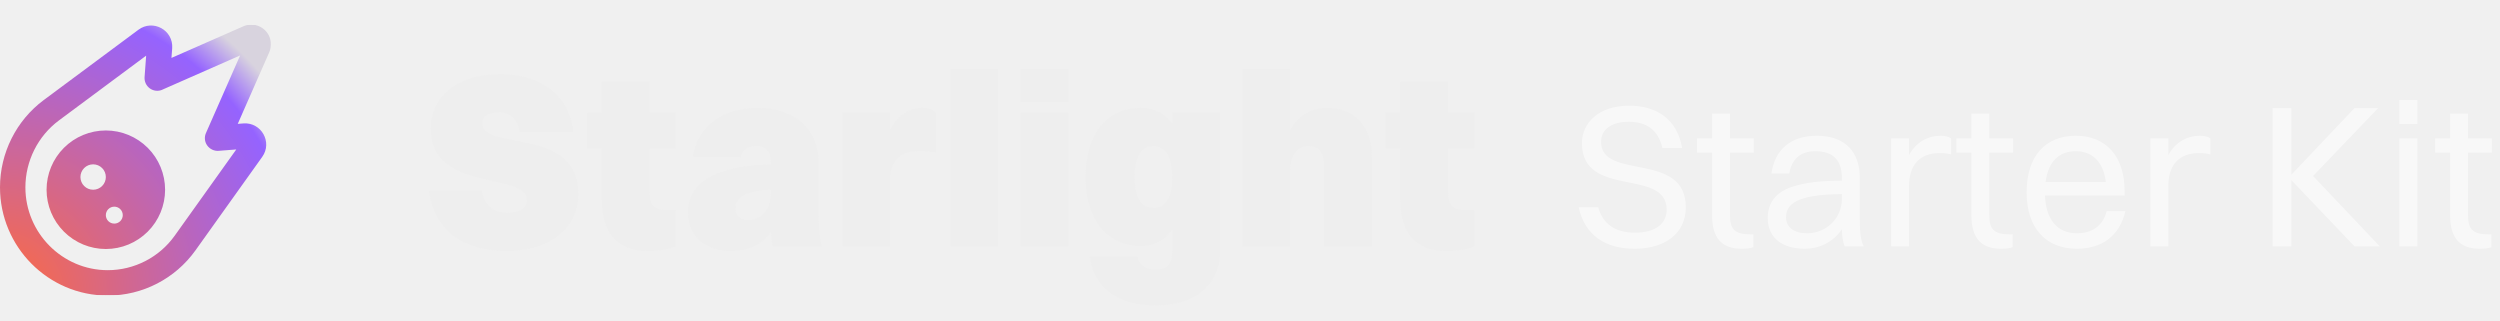
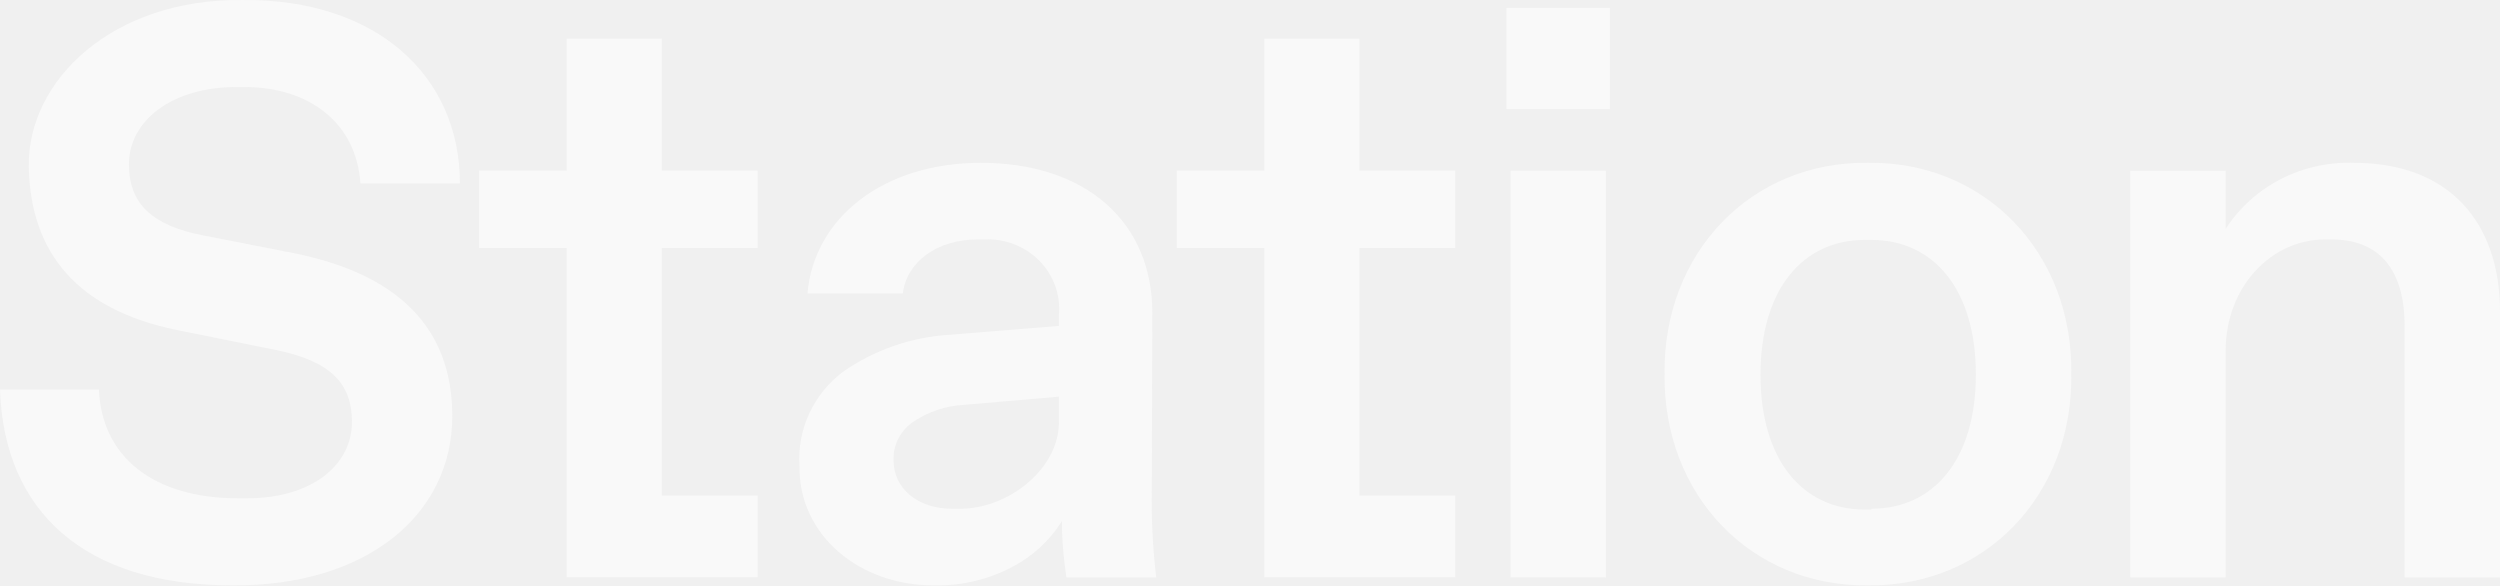
- <svg xmlns="http://www.w3.org/2000/svg" width="203" height="26" viewBox="0 0 203 26" fill="none">
-   <g clip-path="url(#clip0_4105_1284)">
-     <mask id="mask0_4105_1284" style="mask-type:luminance" maskUnits="userSpaceOnUse" x="0" y="2" width="22" height="22">
-       <path d="M22 2H0V24H22V2Z" fill="white" />
-     </mask>
-     <g mask="url(#mask0_4105_1284)">
-       <path d="M20.402 2C20.178 2 19.959 2.047 19.757 2.138L13.922 4.703L13.982 3.921C14.089 2.451 12.427 1.536 11.245 2.413L3.554 8.123C1.315 9.786 0 12.428 0 15.213C0 20.038 3.91 24 8.748 24C11.572 24 14.223 22.634 15.868 20.335L21.295 12.734C22.142 11.548 21.218 9.911 19.766 10.022L19.306 10.057L21.863 4.243C21.953 4.041 22 3.822 22 3.598C22 2.718 21.282 2 20.402 2ZM13.183 7.281L19.499 4.501L16.723 10.804C16.577 11.135 16.616 11.522 16.827 11.814C17.037 12.106 17.385 12.274 17.746 12.248L19.186 12.136L14.184 19.14C12.934 20.893 10.905 21.938 8.748 21.938C5.062 21.938 2.062 18.913 2.062 15.213C2.062 13.077 3.077 11.049 4.787 9.777L11.868 4.518L11.739 6.263C11.713 6.623 11.877 6.971 12.173 7.182C12.47 7.393 12.852 7.431 13.183 7.285V7.281ZM8.594 20.219C9.87 20.219 11.094 19.712 11.997 18.809C12.899 17.907 13.406 16.683 13.406 15.406C13.406 14.13 12.899 12.906 11.997 12.003C11.094 11.101 9.87 10.594 8.594 10.594C7.317 10.594 6.093 11.101 5.191 12.003C4.288 12.906 3.781 14.13 3.781 15.406C3.781 16.683 4.288 17.907 5.191 18.809C6.093 19.712 7.317 20.219 8.594 20.219ZM7.562 13.344C7.836 13.344 8.098 13.452 8.292 13.646C8.485 13.839 8.594 14.101 8.594 14.375C8.594 14.649 8.485 14.911 8.292 15.104C8.098 15.298 7.836 15.406 7.562 15.406C7.289 15.406 7.027 15.298 6.833 15.104C6.64 14.911 6.531 14.649 6.531 14.375C6.531 14.101 6.64 13.839 6.833 13.646C7.027 13.452 7.289 13.344 7.562 13.344ZM8.594 17.469C8.594 17.286 8.666 17.111 8.795 16.983C8.924 16.854 9.099 16.781 9.281 16.781C9.464 16.781 9.638 16.854 9.767 16.983C9.896 17.111 9.969 17.286 9.969 17.469C9.969 17.651 9.896 17.826 9.767 17.955C9.638 18.084 9.464 18.156 9.281 18.156C9.099 18.156 8.924 18.084 8.795 17.955C8.666 17.826 8.594 17.651 8.594 17.469Z" fill="url(#paint0_radial_4105_1284)" />
-     </g>
+ <svg xmlns="http://www.w3.org/2000/svg" width="615" height="144" viewBox="0 0 615 144" fill="none">
+   <g clip-path="url(#clip0_1571_23)">
+     <path d="M58.153 21.411H60.153C76.036 21.411 87.666 30.185 88.667 45.132H113.137C113.137 18.568 92.543 -0.278 59.737 0.006C27.763 -0.4 6.67 19.746 7.087 41.111C7.504 62.475 19.301 76.204 43.437 81.159L67.782 86.074C81.205 88.795 86.583 94.197 86.583 103.823C86.583 114.181 77.036 122.589 60.654 122.589H58.653C37.476 122.589 24.97 112.15 24.345 95.822H0C1 125.919 20.843 143.994 57.069 143.994C90.084 144.278 111.261 126.691 111.261 102.361C111.261 80.184 97.337 67.227 71.992 62.232L50.024 57.926C37.518 55.489 31.723 50.209 31.723 40.461C31.64 29.9 42.062 21.411 58.153 21.411Z" fill="#F9F9F9" />
+     <path d="M283.468 76.894C283.468 54.718 267.251 40.055 241.281 40.055C217.353 40.055 200.261 53.539 198.636 72.183H222.105C223.023 64.466 230.442 58.901 240.489 58.901H242.198C244.697 58.788 247.192 59.196 249.516 60.099C251.839 61.002 253.938 62.379 255.671 64.136C257.404 65.894 258.731 67.993 259.564 70.291C260.396 72.59 260.715 75.035 260.498 77.463V80.185L233.861 82.337C224.294 82.877 215.083 86.061 207.306 91.516C203.74 94.227 200.907 97.746 199.055 101.767C197.202 105.788 196.385 110.189 196.677 114.587C196.385 131.687 211.559 144.197 230.026 143.994C236.546 144.106 242.988 142.596 248.743 139.607C253.905 136.971 258.23 133.011 261.249 128.153V130.509C261.395 134.37 261.757 138.221 262.332 142.044H284.426C283.568 134.751 283.205 127.41 283.343 120.071L283.468 76.894ZM260.498 103.255C260.874 115.44 247.659 125.432 235.737 125.148H234.153C225.815 125.148 219.813 120.233 219.813 113.206C219.742 111.332 220.166 109.471 221.041 107.8C221.917 106.13 223.215 104.705 224.815 103.661C228.434 101.254 232.655 99.85 237.029 99.6L260.498 97.569V103.255Z" fill="#F9F9F9" />
+     <path d="M395.063 42.005H371.594V142.045H395.063V42.005Z" fill="#F9F9F9" />
+     <path d="M396.021 1.956H370.592V26.854H396.021V1.956Z" fill="#F9F9F9" />
+     <path d="M459.509 40.055C430.871 39.649 409.11 62.11 409.485 92.005C409.11 121.899 430.871 144.36 459.509 143.994C488.231 144.36 509.991 121.899 509.533 92.005C509.991 62.11 488.231 39.649 459.509 40.055ZM460.385 125.351H458.717C443.418 125.351 433.08 113.166 433.08 92.208C433.08 71.249 443.418 59.023 458.717 59.023H460.385C475.684 59.023 486.063 71.208 486.063 92.126C486.063 113.044 475.684 125.148 460.385 125.148V125.351Z" fill="#F9F9F9" />
+     <path d="M579.025 40.055C572.772 39.841 566.57 41.228 561.04 44.079C555.51 46.93 550.849 51.145 547.51 56.301V42.004H524.042V142.044H547.51V86.277C547.51 70.518 558.766 58.901 571.981 58.901H573.562C585.485 58.901 591.532 66.537 591.532 80.184V142.044H615V76.691C615 54.961 602.746 40.055 579.025 40.055Z" fill="#F9F9F9" />
+     <path d="M162.787 9.511H139.401V41.964H117.849V61.013H139.401V142.004H162.787H186.381V121.899H162.787V61.013H186.381V41.964H162.787V9.511Z" fill="#F9F9F9" />
+     <path d="M334.408 9.511H311.022V41.964H289.47V61.013H311.022V142.004H334.408H358.002V121.899H334.408V61.013H358.002V41.964H334.408V9.511Z" fill="#F9F9F9" />
  </g>
-   <path d="M39.159 10C39.159 12.32 46.959 10.2 46.959 15.74C46.959 18.66 44.499 20.38 41.139 20.38C37.739 20.38 35.239 18.8 34.839 15.48H39.139C39.279 16.64 40.059 17.28 41.179 17.28C42.239 17.28 42.779 16.9 42.779 16.24C42.779 13.9 34.979 15.72 34.979 10.44C34.979 7.94 37.019 6.02 40.599 6.02C43.539 6.02 46.199 7.42 46.559 10.72H42.199C42.019 9.66 41.459 9.12 40.419 9.12C39.679 9.12 39.159 9.46 39.159 10ZM48.869 16.22V12.06H47.669V9.14H48.869V6.62H52.749V9.14H54.869V12.06H52.749V15.6C52.749 16.5 52.969 17.06 54.149 17.06H54.869V20C54.429 20.2 53.609 20.38 52.589 20.38C50.089 20.38 48.869 18.88 48.869 16.22ZM60.144 12.76H56.264C56.584 10.3 58.644 8.76 61.504 8.76C64.724 8.76 66.464 10.66 66.464 13.16V17.26C66.464 18.76 66.604 19.46 66.724 20H62.744C62.684 19.7 62.644 19.32 62.604 18.86C61.804 19.94 60.624 20.38 59.344 20.38C57.424 20.38 55.864 19.32 55.864 17.22C55.864 15.76 56.724 14.6 58.524 13.98C59.884 13.5 61.164 13.38 62.584 13.36V13.1C62.584 12.26 62.144 11.86 61.364 11.86C60.624 11.86 60.244 12.26 60.144 12.76ZM59.724 16.92C59.724 17.48 60.104 17.88 60.784 17.88C61.744 17.88 62.584 17.04 62.584 15.78V15.4C60.364 15.48 59.724 16.14 59.724 16.92ZM68.378 20V9.14H72.258V10.56C72.918 9.3 73.898 8.76 74.878 8.76C75.338 8.76 75.758 8.88 75.978 9.14V12.38C75.578 12.3 75.218 12.26 74.698 12.26C73.038 12.26 72.258 13.12 72.258 14.68V20H68.378ZM77.172 20V5.6H81.052V20H77.172ZM82.86 8.3V5.6H86.74V8.3H82.86ZM82.86 20V9.14H86.74V20H82.86ZM92.648 19.98C89.908 19.98 88.148 17.82 88.148 14.38C88.148 10.8 89.948 8.76 92.648 8.76C93.708 8.76 94.568 9.2 95.188 10.04V9.14H99.068V20.38C99.068 23.2 96.948 24.8 93.888 24.8C91.008 24.8 88.868 23.58 88.488 20.84H92.368C92.448 21.52 93.088 21.9 93.828 21.9C94.628 21.9 95.188 21.62 95.188 20.4V18.64C94.548 19.52 93.688 19.98 92.648 19.98ZM93.648 16.88C94.668 16.88 95.188 16.02 95.188 14.38C95.188 12.74 94.668 11.86 93.648 11.86C92.648 11.86 92.128 12.74 92.128 14.38C92.128 16.02 92.648 16.88 93.648 16.88ZM100.877 20V5.6H104.757V10.58C105.437 9.34 106.517 8.76 107.777 8.76C109.737 8.76 111.397 9.98 111.397 12.78V20H107.517V13.56C107.517 12.34 107.077 11.86 106.257 11.86C105.377 11.86 104.757 12.58 104.757 13.88V20H100.877ZM113.706 16.22V12.06H112.506V9.14H113.706V6.62H117.586V9.14H119.706V12.06H117.586V15.6C117.586 16.5 117.806 17.06 118.986 17.06H119.706V20C119.266 20.2 118.446 20.38 117.426 20.38C114.926 20.38 113.706 18.88 113.706 16.22Z" fill="#EEEEEE" />
-   <path d="M130.005 11.519C130.005 14.687 136.886 12.229 136.886 16.832C136.886 18.994 135.137 20.198 132.744 20.198C130.335 20.198 128.685 19.093 128.19 16.832H129.774C130.137 18.169 131.144 18.895 132.761 18.895C134.444 18.895 135.335 18.152 135.335 17.03C135.335 13.598 128.454 16.155 128.454 11.618C128.454 10.001 129.807 8.582 132.282 8.582C134.444 8.582 136.176 9.621 136.589 12.014H134.988C134.642 10.529 133.685 9.886 132.249 9.886C130.83 9.886 130.005 10.529 130.005 11.519ZM139.023 17.476V12.393H137.802V11.239H139.023V9.226H140.475V11.239H142.406V12.393H140.475V17.476C140.475 18.532 140.789 19.026 142.076 19.026H142.373V20.066C142.208 20.148 141.845 20.198 141.432 20.198C139.799 20.198 139.023 19.323 139.023 17.476ZM145.29 14.093H143.838C144.118 12.162 145.389 11.024 147.534 11.024C149.877 11.024 151.015 12.393 151.015 14.44V17.888C151.015 18.895 151.098 19.521 151.329 20H149.794C149.629 19.654 149.58 19.142 149.563 18.614C148.821 19.72 147.633 20.198 146.577 20.198C144.762 20.198 143.541 19.357 143.541 17.69C143.541 16.485 144.201 15.611 145.488 15.182C146.676 14.786 147.88 14.687 149.563 14.671V14.473C149.563 13.053 148.903 12.278 147.402 12.278C146.148 12.278 145.471 12.971 145.29 14.093ZM145.026 17.657C145.026 18.465 145.702 18.944 146.725 18.944C148.342 18.944 149.563 17.674 149.563 16.172V15.759C145.834 15.793 145.026 16.584 145.026 17.657ZM153.561 20V11.239H155.013V12.591C155.607 11.519 156.547 11.024 157.603 11.024C157.95 11.024 158.263 11.107 158.428 11.239V12.542C158.181 12.46 157.867 12.427 157.521 12.427C155.772 12.427 155.013 13.515 155.013 15.1V20H153.561ZM160.079 17.476V12.393H158.858V11.239H160.079V9.226H161.531V11.239H163.461V12.393H161.531V17.476C161.531 18.532 161.844 19.026 163.131 19.026H163.428V20.066C163.263 20.148 162.9 20.198 162.488 20.198C160.854 20.198 160.079 19.323 160.079 17.476ZM172.582 17.145C172.104 19.192 170.635 20.198 168.639 20.198C166.098 20.198 164.563 18.482 164.563 15.627C164.563 12.658 166.098 11.024 168.556 11.024C171.031 11.024 172.516 12.723 172.516 15.512V15.875H166.048C166.131 17.838 167.055 18.944 168.639 18.944C169.876 18.944 170.751 18.35 171.064 17.145H172.582ZM168.556 12.278C167.154 12.278 166.312 13.152 166.098 14.786H170.998C170.8 13.169 169.926 12.278 168.556 12.278ZM174.616 20V11.239H176.068V12.591C176.662 11.519 177.603 11.024 178.659 11.024C179.005 11.024 179.319 11.107 179.484 11.239V12.542C179.236 12.46 178.923 12.427 178.576 12.427C176.827 12.427 176.068 13.515 176.068 15.1V20H174.616ZM184.537 20V8.78H186.055V14.192L191.186 8.78H193.1L187.82 14.291L193.232 20H191.186L186.055 14.621V20H184.537ZM194.834 10.067V8.12H196.286V10.067H194.834ZM194.834 20V11.239H196.286V20H194.834ZM198.951 17.476V12.393H197.73V11.239H198.951V9.226H200.403V11.239H202.334V12.393H200.403V17.476C200.403 18.532 200.717 19.026 202.004 19.026H202.301V20.066C202.136 20.148 201.773 20.198 201.36 20.198C199.727 20.198 198.951 19.323 198.951 17.476Z" fill="white" fill-opacity="0.55" />
  <defs>
-     <radialGradient id="paint0_radial_4105_1284" cx="0" cy="0" r="1" gradientUnits="userSpaceOnUse" gradientTransform="translate(-6.55652e-07 24) rotate(-37.6942) scale(27.8029)">
-       <stop stop-color="#FF6A3C" />
-       <stop offset="0.88" stop-color="#9563FF" />
-       <stop offset="1" stop-color="#D8D3DE" />
-     </radialGradient>
-     <clipPath id="clip0_4105_1284">
-       <rect width="22" height="22" fill="white" transform="translate(0 2)" />
+     <clipPath id="clip0_1571_23">
+       <rect width="615" height="144" fill="white" />
    </clipPath>
  </defs>
</svg>
